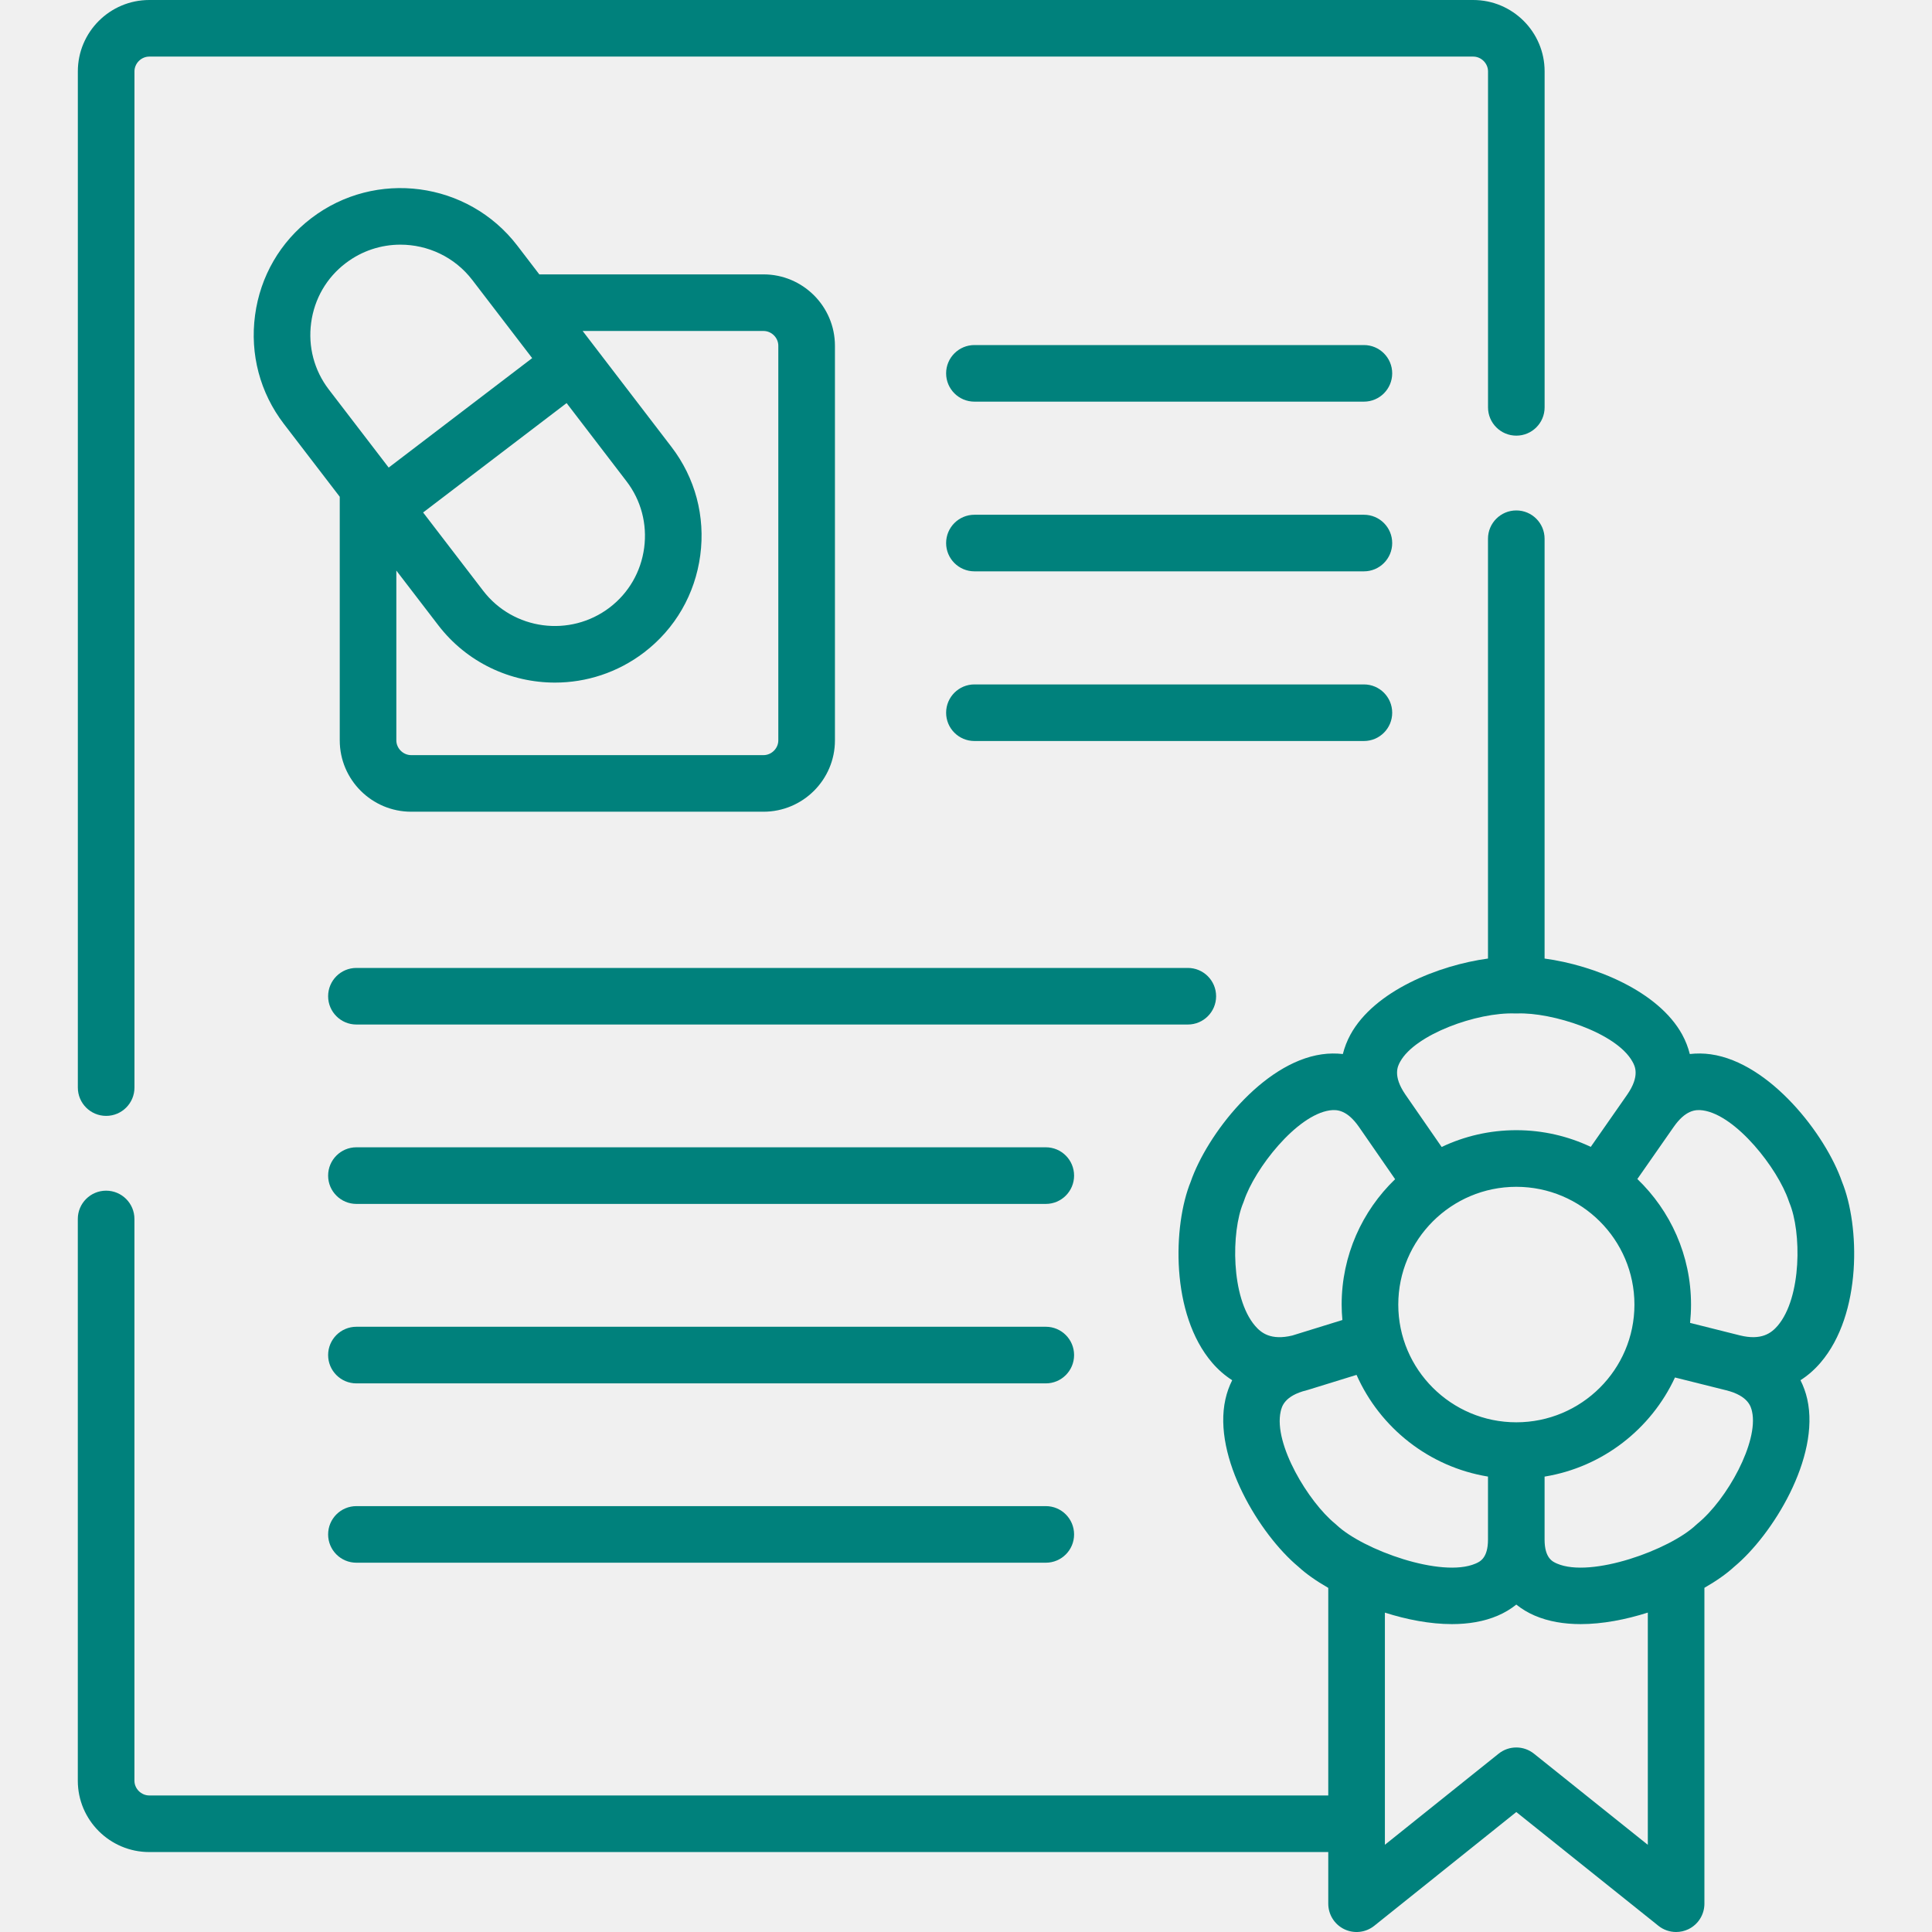
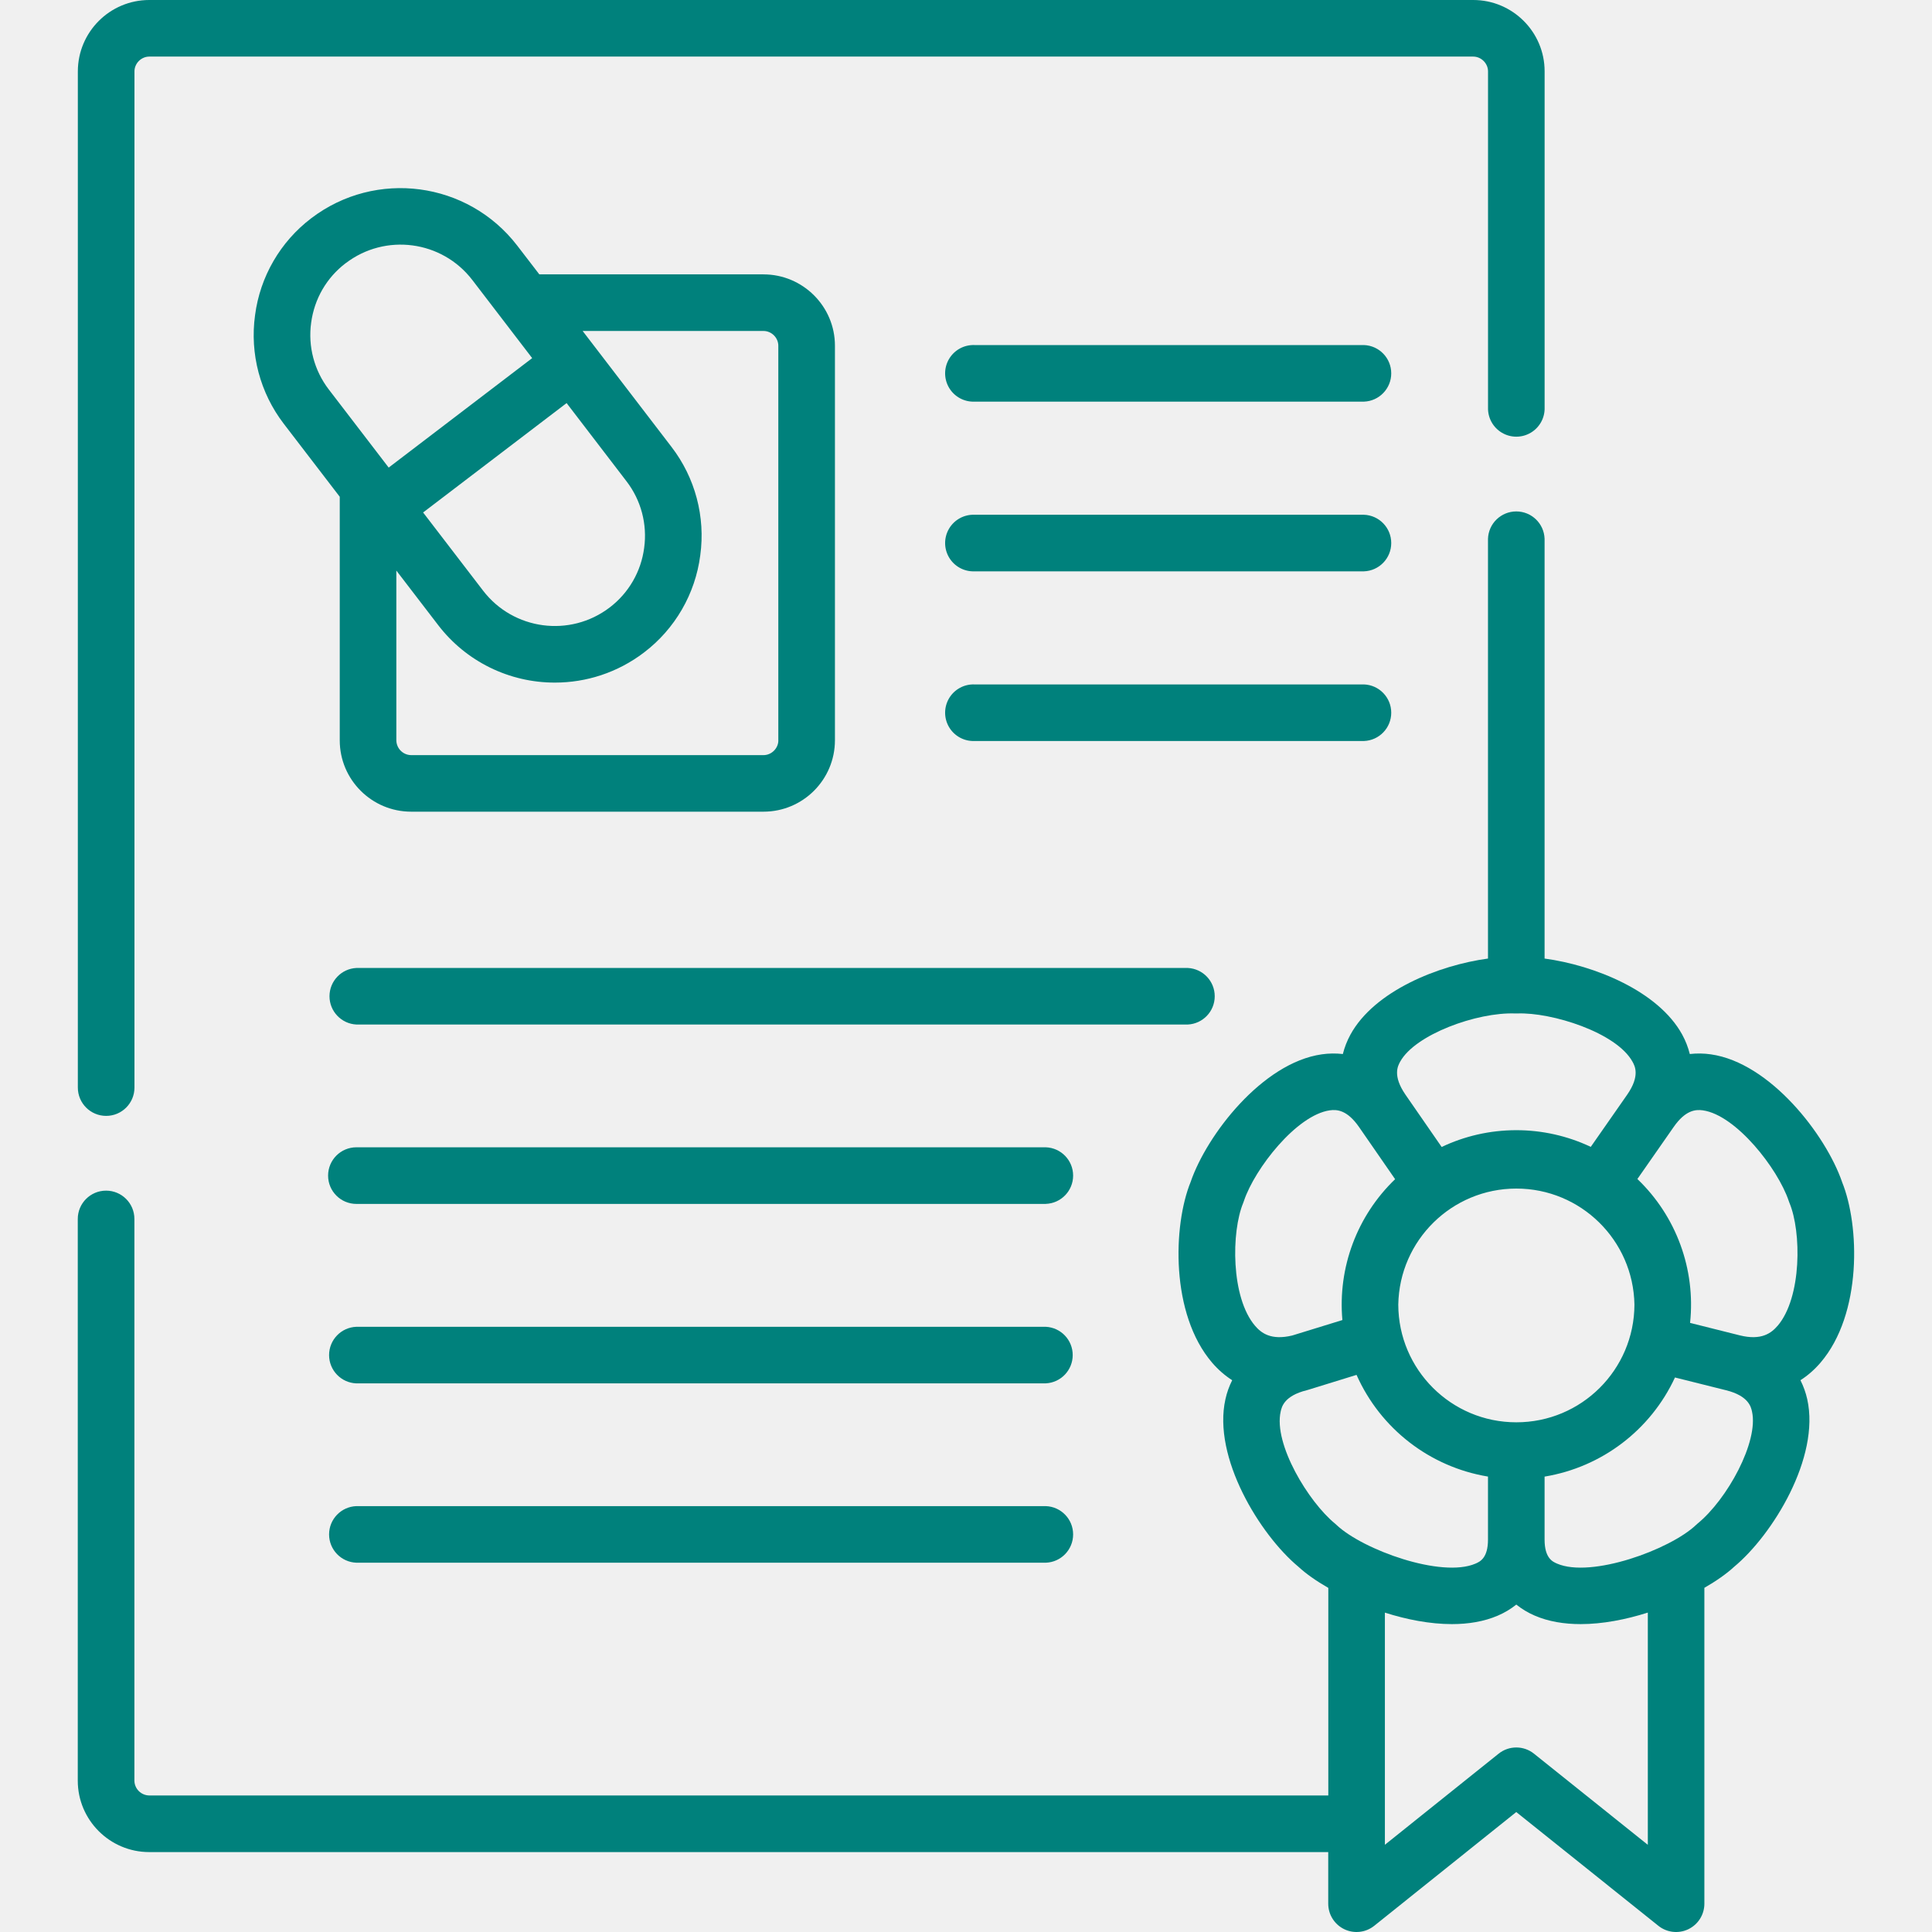
<svg xmlns="http://www.w3.org/2000/svg" width="55" height="55" viewBox="0 0 55 55" fill="none">
-   <g clip-path="url(#clip0)">
-     <path d="M29.772 34.273H10.146C9.701 34.273 9.341 33.912 9.341 33.467C9.341 33.022 9.701 32.661 10.146 32.661H29.772C30.217 32.661 30.577 33.022 30.577 33.467C30.577 33.912 30.217 34.273 29.772 34.273Z" fill="#00817C" />
-     <path d="M29.772 39.382H10.146C9.701 39.382 9.341 39.021 9.341 38.576C9.341 38.131 9.701 37.77 10.146 37.77H29.772C30.217 37.77 30.577 38.131 30.577 38.576C30.577 39.021 30.217 39.382 29.772 39.382Z" fill="#00817C" />
-     <path d="M29.772 44.487H10.146C9.701 44.487 9.341 44.127 9.341 43.682C9.341 43.237 9.701 42.876 10.146 42.876H29.772C30.217 42.876 30.577 43.237 30.577 43.682C30.577 44.127 30.217 44.487 29.772 44.487Z" fill="#00817C" />
-     <path d="M38.828 16.265H27.74C27.295 16.265 26.934 15.904 26.934 15.46C26.934 15.014 27.295 14.654 27.74 14.654H38.828C39.273 14.654 39.633 15.014 39.633 15.46C39.633 15.904 39.273 16.265 38.828 16.265Z" fill="#00817C" />
-     <path d="M38.828 11.434H27.74C27.295 11.434 26.934 11.073 26.934 10.628C26.934 10.184 27.295 9.823 27.74 9.823H38.828C39.273 9.823 39.633 10.184 39.633 10.628C39.633 11.073 39.273 11.434 38.828 11.434Z" fill="#00817C" />
-     <path d="M38.828 21.095H27.74C27.295 21.095 26.934 20.735 26.934 20.29C26.934 19.845 27.295 19.484 27.74 19.484H38.828C39.273 19.484 39.633 19.845 39.633 20.29C39.633 20.735 39.273 21.095 38.828 21.095Z" fill="#00817C" />
-     <path d="M33.815 29.166H10.146C9.701 29.166 9.341 28.806 9.341 28.361C9.341 27.916 9.701 27.555 10.146 27.555H33.815C34.26 27.555 34.62 27.916 34.62 28.361C34.62 28.806 34.26 29.166 33.815 29.166Z" fill="#00817C" />
-     <path d="M3.022 31.767C3.467 31.767 3.828 31.406 3.828 30.961V2.031C3.828 1.804 4.021 1.611 4.25 1.611H41.939C42.167 1.611 42.361 1.804 42.361 2.031V11.597C42.361 12.042 42.722 12.402 43.167 12.402C43.611 12.402 43.972 12.042 43.972 11.597V2.031C43.972 0.911 43.06 0 41.939 0H4.25C3.129 0 2.216 0.911 2.216 2.031V30.961C2.216 31.406 2.577 31.767 3.022 31.767Z" fill="#00817C" />
-     <path d="M52.439 33.645C51.975 32.304 50.392 30.255 48.705 30.014C48.501 29.985 48.3 29.984 48.105 30.006C48.058 29.818 47.987 29.633 47.889 29.453C47.209 28.212 45.386 27.479 43.971 27.288V15.337C43.971 14.892 43.611 14.531 43.166 14.531C42.721 14.531 42.36 14.892 42.36 15.337V27.288C40.946 27.479 39.124 28.212 38.445 29.452C38.347 29.632 38.276 29.817 38.228 30.006C38.033 29.984 37.832 29.985 37.626 30.015C35.936 30.258 34.356 32.305 33.895 33.646C33.391 34.885 33.318 37.406 34.506 38.792C34.678 38.993 34.87 39.159 35.078 39.292C34.994 39.459 34.929 39.638 34.886 39.83C34.513 41.491 35.871 43.695 36.964 44.603C37.174 44.798 37.467 45.005 37.813 45.204V51.113H4.249C4.02 51.113 3.827 50.921 3.827 50.693V34.701C3.827 34.257 3.466 33.896 3.021 33.896C2.576 33.896 2.215 34.257 2.215 34.701V50.694C2.215 51.813 3.128 52.724 4.249 52.724H37.813V54.194C37.813 54.504 37.991 54.787 38.27 54.921C38.55 55.055 38.881 55.017 39.123 54.823L43.166 51.585L47.212 54.824C47.357 54.94 47.536 55 47.715 55C47.834 55 47.953 54.974 48.064 54.921C48.343 54.787 48.521 54.504 48.521 54.195V45.202C48.866 45.004 49.157 44.798 49.367 44.604C50.461 43.697 51.821 41.494 51.449 39.831C51.406 39.639 51.34 39.459 51.256 39.292C51.464 39.159 51.655 38.993 51.827 38.792C53.016 37.405 52.944 34.883 52.439 33.645ZM39.859 30.226C40.283 29.451 42.045 28.81 43.136 28.851C43.156 28.851 43.175 28.851 43.195 28.851C44.168 28.813 46.017 29.39 46.475 30.227C46.541 30.346 46.694 30.627 46.322 31.164L45.286 32.649C44.642 32.345 43.924 32.174 43.166 32.174C42.406 32.174 41.685 32.346 41.041 32.652L40.012 31.165C39.64 30.626 39.793 30.346 39.859 30.226ZM46.529 37.14C46.529 38.987 45.02 40.49 43.166 40.49C41.313 40.49 39.806 38.987 39.806 37.14C39.806 35.29 41.313 33.786 43.166 33.786C45.02 33.786 46.529 35.29 46.529 37.14ZM35.729 37.743C35.038 36.936 35.048 35.062 35.393 34.241C35.401 34.223 35.408 34.204 35.414 34.185C35.721 33.266 36.909 31.746 37.856 31.61C38.068 31.579 38.355 31.605 38.688 32.083L39.716 33.569C38.779 34.472 38.194 35.739 38.194 37.139C38.194 37.288 38.202 37.434 38.215 37.578L36.787 38.02C36.183 38.164 35.904 37.948 35.729 37.743ZM36.458 40.183C36.488 40.05 36.558 39.737 37.196 39.578C37.196 39.578 37.196 39.578 37.196 39.578C37.21 39.575 37.225 39.571 37.239 39.566L38.618 39.14C39.286 40.647 40.683 41.761 42.36 42.035V43.829C42.36 44.36 42.128 44.46 42.004 44.513C41.034 44.931 38.798 44.12 38.049 43.412C38.035 43.399 38.021 43.386 38.006 43.374C37.253 42.759 36.249 41.111 36.458 40.183ZM46.91 52.518L43.669 49.924C43.375 49.688 42.956 49.688 42.662 49.924L39.425 52.517V45.908C40.05 46.107 40.711 46.235 41.334 46.235C41.802 46.235 42.249 46.162 42.641 45.993C42.837 45.909 43.011 45.803 43.166 45.679C43.32 45.803 43.495 45.909 43.69 45.993C44.083 46.162 44.529 46.235 44.998 46.235C45.621 46.235 46.284 46.106 46.91 45.907V52.518ZM48.326 43.373C48.311 43.386 48.296 43.399 48.282 43.412C47.534 44.12 45.297 44.931 44.327 44.513C44.203 44.46 43.971 44.36 43.971 43.829V42.036C45.623 41.766 47.002 40.683 47.683 39.214L49.139 39.578C49.776 39.737 49.847 40.05 49.877 40.183C50.069 41.045 49.17 42.685 48.326 43.373ZM50.604 37.744C50.426 37.95 50.144 38.168 49.528 38.015L48.113 37.66C48.13 37.489 48.14 37.315 48.14 37.14C48.14 35.736 47.553 34.468 46.612 33.564L47.645 32.083C47.978 31.606 48.265 31.579 48.477 31.61C49.422 31.744 50.611 33.266 50.921 34.186C50.927 34.205 50.934 34.223 50.941 34.241C51.286 35.062 51.296 36.936 50.604 37.744Z" fill="#00817C" />
-     <path d="M21.735 7.811H15.353L14.724 6.989C13.32 5.162 10.69 4.814 8.862 6.212C7.978 6.886 7.409 7.866 7.261 8.973C7.112 10.082 7.402 11.18 8.08 12.066L9.672 14.142V21.077C9.672 22.197 10.585 23.108 11.706 23.108H21.735C22.856 23.108 23.769 22.197 23.769 21.077V9.842C23.768 8.722 22.856 7.811 21.735 7.811ZM17.835 13.701C18.25 14.242 18.428 14.915 18.338 15.596C18.247 16.277 17.898 16.88 17.357 17.294C16.229 18.154 14.612 17.939 13.751 16.813L12.045 14.589L16.13 11.475L17.835 13.701ZM8.858 9.187C8.949 8.507 9.298 7.905 9.839 7.493C9.84 7.493 9.84 7.492 9.841 7.492C10.305 7.137 10.854 6.965 11.399 6.965C12.173 6.965 12.939 7.311 13.445 7.97L15.15 10.195L11.065 13.311L9.359 11.086C8.944 10.543 8.766 9.869 8.858 9.187ZM22.157 21.077C22.157 21.304 21.964 21.497 21.735 21.497H11.706C11.477 21.497 11.283 21.304 11.283 21.077V16.243L12.472 17.793C13.293 18.867 14.539 19.432 15.799 19.432C16.684 19.432 17.577 19.152 18.334 18.575C19.219 17.9 19.787 16.918 19.935 15.809C20.083 14.7 19.791 13.604 19.114 12.721L16.587 9.422H21.735C21.964 9.422 22.157 9.614 22.157 9.842V21.077Z" fill="#00817C" />
+   <g clip-path="url(#clip0)" fill="#00817C">
+     <path d="M29.772 34.273H10.146a.806.806 0 010-1.612h19.626a.806.806 0 010 1.611zm0 5.109H10.146a.806.806 0 010-1.611h19.626a.806.806 0 010 1.61zm0 5.105H10.146a.806.806 0 010-1.611h19.626a.806.806 0 010 1.611zm9.056-28.222H27.74a.806.806 0 110-1.611h11.088a.806.806 0 010 1.611zm0-4.831H27.74a.806.806 0 110-1.611h11.088a.806.806 0 010 1.611zm0 9.661H27.74a.806.806 0 110-1.611h11.088a.806.806 0 010 1.611zm-5.013 8.071H10.146a.806.806 0 010-1.61h23.669a.806.806 0 010 1.61z" />
+     <path d="M3.022 31.767c.445 0 .806-.36.806-.806V2.031c0-.227.193-.42.422-.42h37.689c.228 0 .422.193.422.42v9.566a.806.806 0 101.611 0V2.03C43.972.91 43.06 0 41.94 0H4.249a2.035 2.035 0 00-2.033 2.03v28.931c0 .445.361.806.806.806zm49.417 1.878c-.464-1.341-2.047-3.39-3.734-3.63a2.338 2.338 0 00-.6-.009 2.328 2.328 0 00-.216-.553c-.68-1.241-2.503-1.974-3.918-2.165V15.337a.806.806 0 00-1.611 0v11.951c-1.414.191-3.236.924-3.915 2.164-.098.18-.17.365-.217.554a2.344 2.344 0 00-.602.009c-1.69.242-3.27 2.29-3.73 3.63-.505 1.24-.578 3.76.61 5.147.172.2.364.367.572.5-.084.167-.15.346-.192.538-.373 1.661.985 3.865 2.078 4.773.21.195.503.402.85.601v5.909H4.248a.427.427 0 01-.422-.42V34.701a.806.806 0 00-1.612 0v15.992c0 1.12.913 2.032 2.034 2.032h33.564v1.47a.806.806 0 001.31.628l4.043-3.238 4.046 3.239a.806.806 0 001.309-.63v-8.992c.345-.198.636-.404.846-.598 1.094-.907 2.454-3.11 2.082-4.773a2.33 2.33 0 00-.193-.539c.208-.133.4-.3.571-.5 1.189-1.387 1.117-3.909.612-5.147zm-12.58-3.42c.424-.774 2.186-1.415 3.277-1.374h.059c.973-.038 2.822.54 3.28 1.376.066.12.22.4-.153.937l-1.036 1.485a4.951 4.951 0 00-2.12-.475c-.76 0-1.48.172-2.125.478l-1.029-1.487c-.372-.539-.219-.82-.153-.94zm6.67 6.915a3.36 3.36 0 01-3.363 3.35 3.36 3.36 0 01-3.36-3.35 3.362 3.362 0 016.723 0zm-10.8.603c-.691-.807-.68-2.68-.336-3.502a.753.753 0 00.02-.056c.309-.92 1.496-2.44 2.443-2.576.212-.03.5-.004.832.474l1.028 1.486a4.947 4.947 0 00-1.501 4.01l-1.428.44c-.604.145-.883-.071-1.058-.276zm.729 2.44c.03-.133.1-.446.738-.605a.754.754 0 00.043-.012l1.379-.426a4.984 4.984 0 003.742 2.895v1.794c0 .53-.232.63-.356.684-.97.418-3.206-.393-3.955-1.1a.789.789 0 00-.043-.039c-.753-.615-1.757-2.263-1.548-3.19zM46.91 52.518l-3.24-2.594a.806.806 0 00-1.008 0l-3.237 2.593v-6.609c.625.199 1.286.327 1.909.327.468 0 .915-.073 1.307-.242.196-.084.37-.19.525-.314.154.124.329.23.524.314.393.17.84.242 1.308.242.623 0 1.286-.129 1.912-.328v6.61zm1.416-9.145a.771.771 0 00-.044.04c-.748.707-2.985 1.518-3.955 1.1-.124-.053-.356-.153-.356-.684v-1.793a4.987 4.987 0 003.712-2.822l1.456.364c.637.159.708.472.737.605.193.862-.706 2.502-1.55 3.19zm2.278-5.63c-.178.207-.46.425-1.076.272l-1.415-.355a4.945 4.945 0 00-1.5-4.096l1.032-1.48c.333-.478.62-.505.832-.475.945.135 2.134 1.657 2.444 2.577a.85.85 0 00.02.055c.345.821.355 2.695-.337 3.503z" />
+     <path d="M21.735 7.81h-6.382l-.63-.82a4.193 4.193 0 00-5.861-.778 4.138 4.138 0 00-1.601 2.76 4.147 4.147 0 00.819 3.094l1.592 2.076v6.935c0 1.12.912 2.03 2.034 2.03h10.029a2.035 2.035 0 002.034-2.03V9.842c0-1.12-.913-2.031-2.034-2.031zm-3.9 5.891a2.54 2.54 0 01.503 1.895 2.542 2.542 0 01-.982 1.698 2.576 2.576 0 01-3.605-.481l-1.706-2.224 4.085-3.114 1.705 2.226zM8.858 9.187c.091-.68.44-1.282.981-1.694h.002a2.574 2.574 0 013.605.478l1.704 2.224-4.085 3.116-1.706-2.225a2.546 2.546 0 01-.501-1.899zm13.3 11.89c0 .227-.194.42-.423.42h-10.03a.427.427 0 01-.422-.42v-4.834l1.189 1.55a4.178 4.178 0 003.327 1.639c.885 0 1.778-.28 2.535-.857a4.142 4.142 0 001.601-2.766 4.14 4.14 0 00-.82-3.088l-2.528-3.299h5.148c.229 0 .422.192.422.42v11.235z" />
  </g>
  <defs>
    <clipPath id="clip0">
-       <rect width="55" height="55" fill="white" />
+       <path fill="#fff" d="M0 0h55v55H0z" />
    </clipPath>
  </defs>
</svg>
